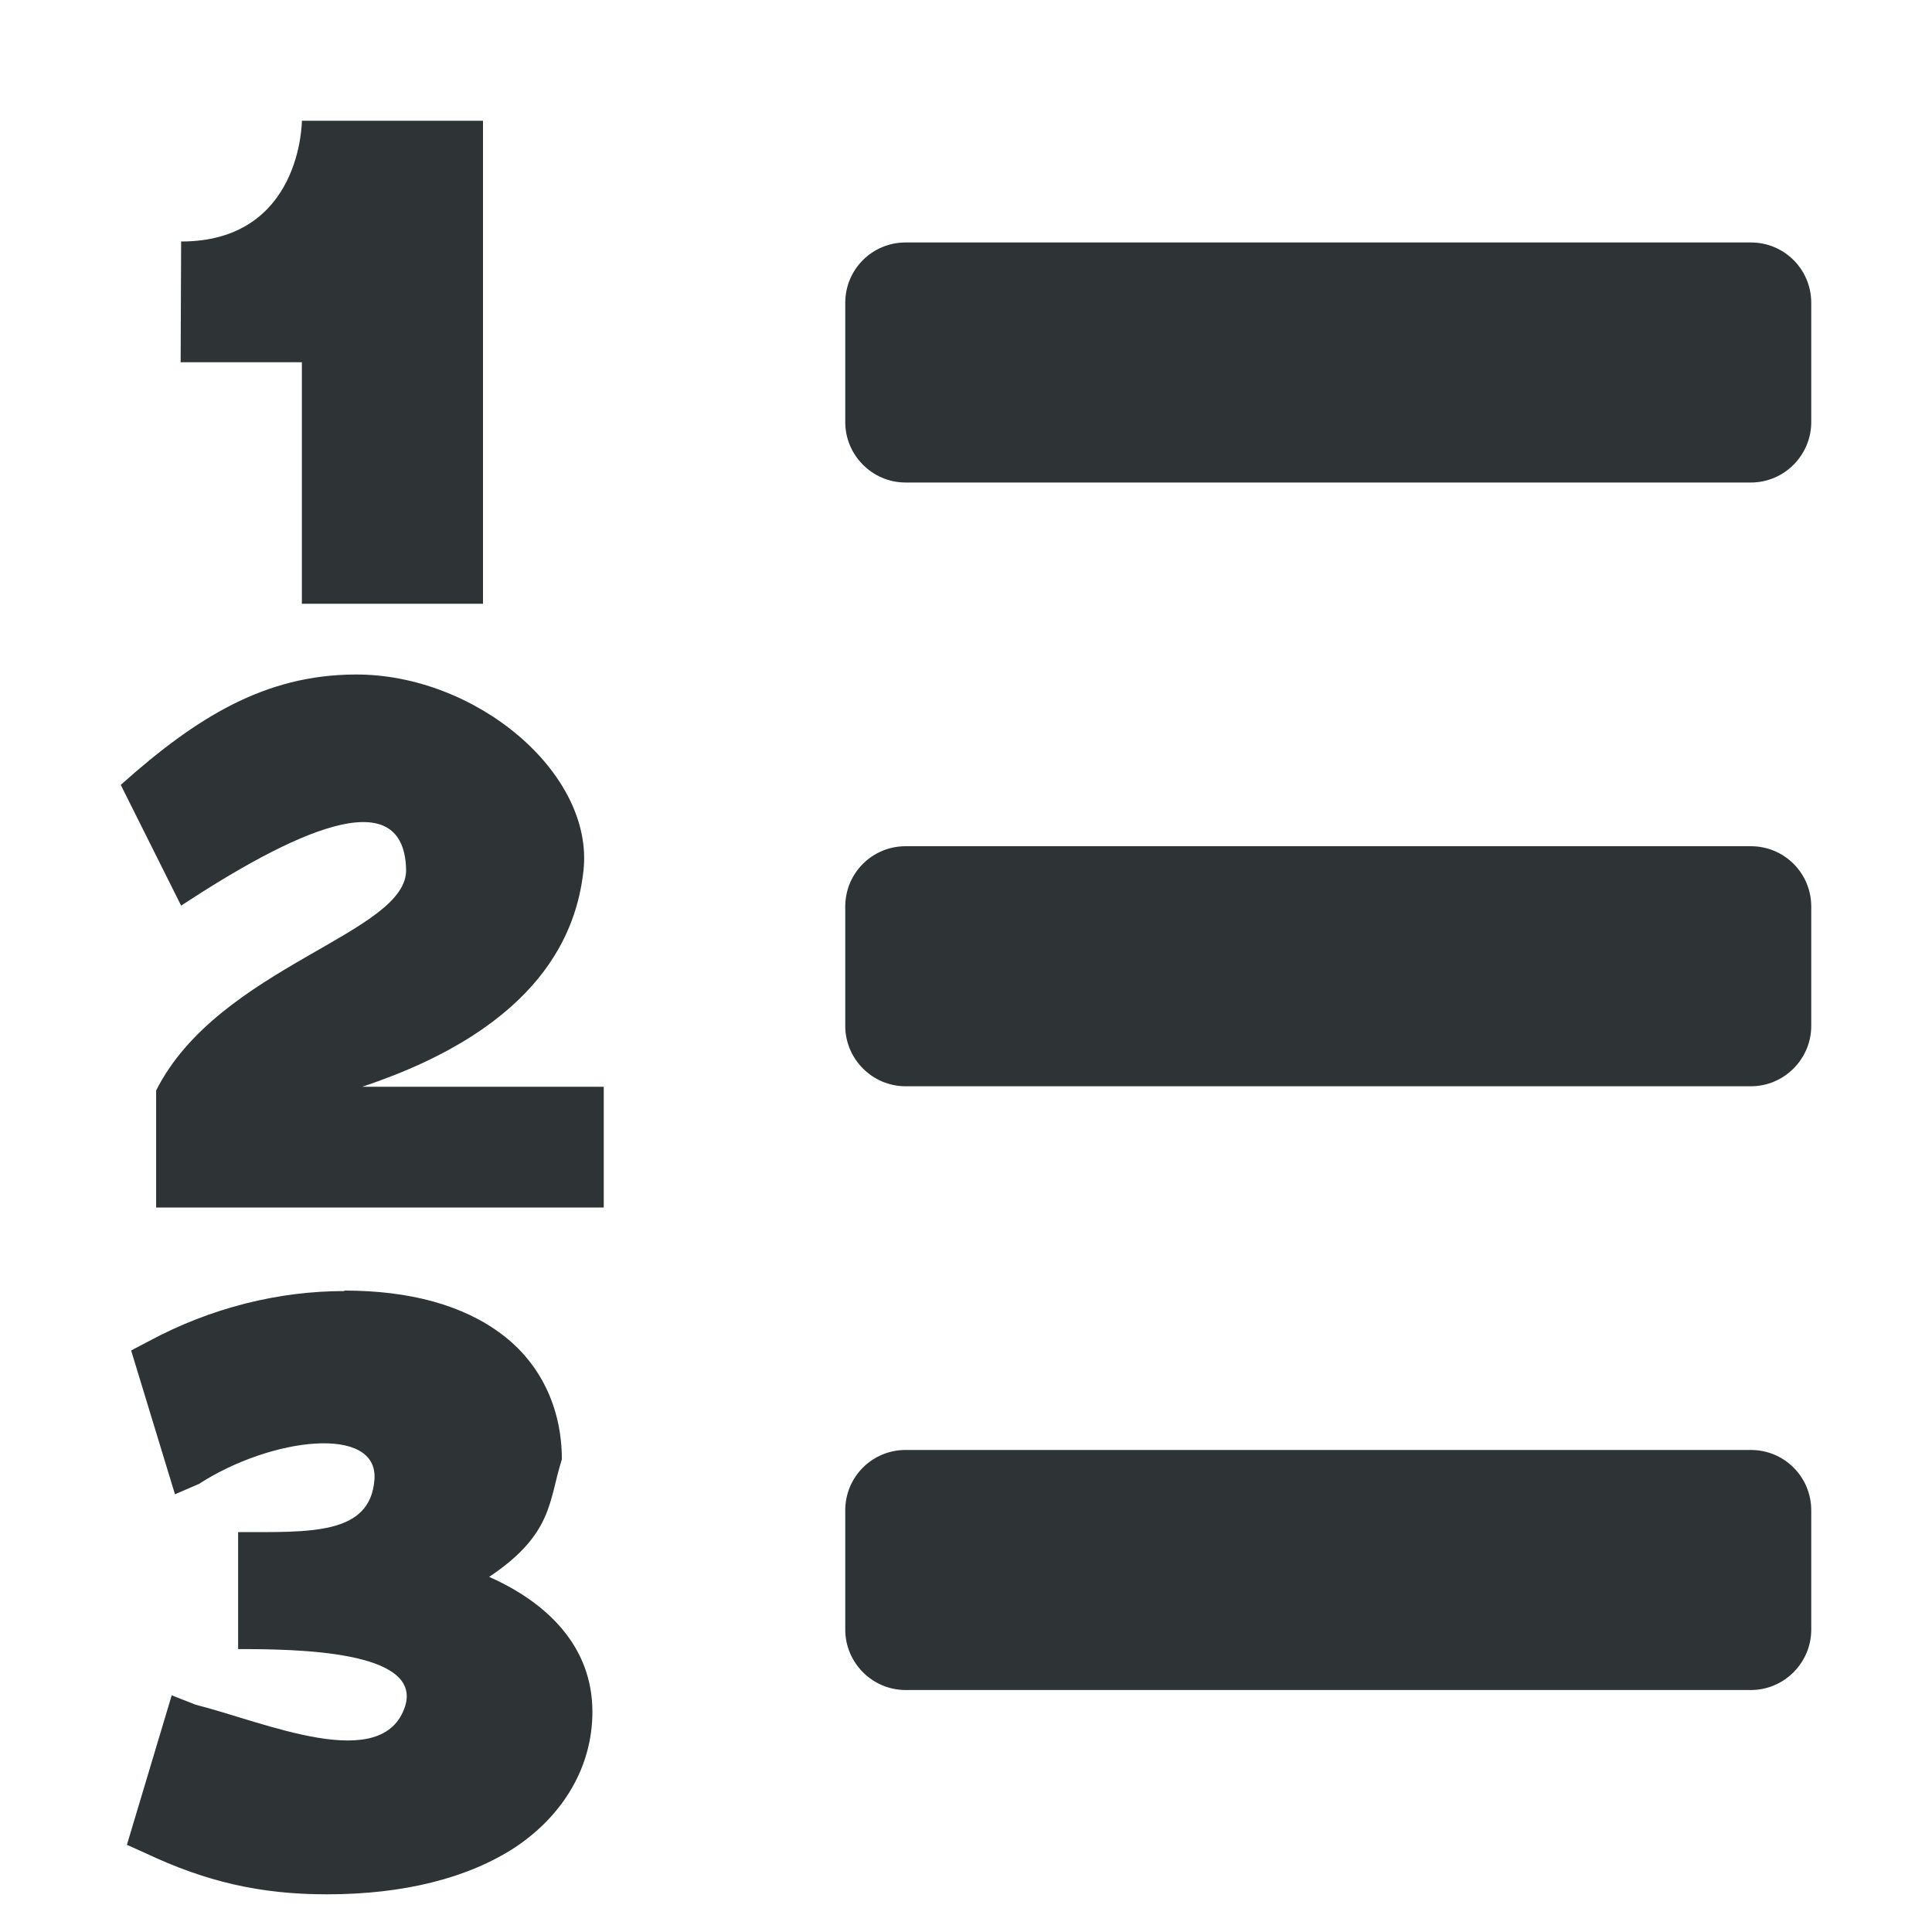
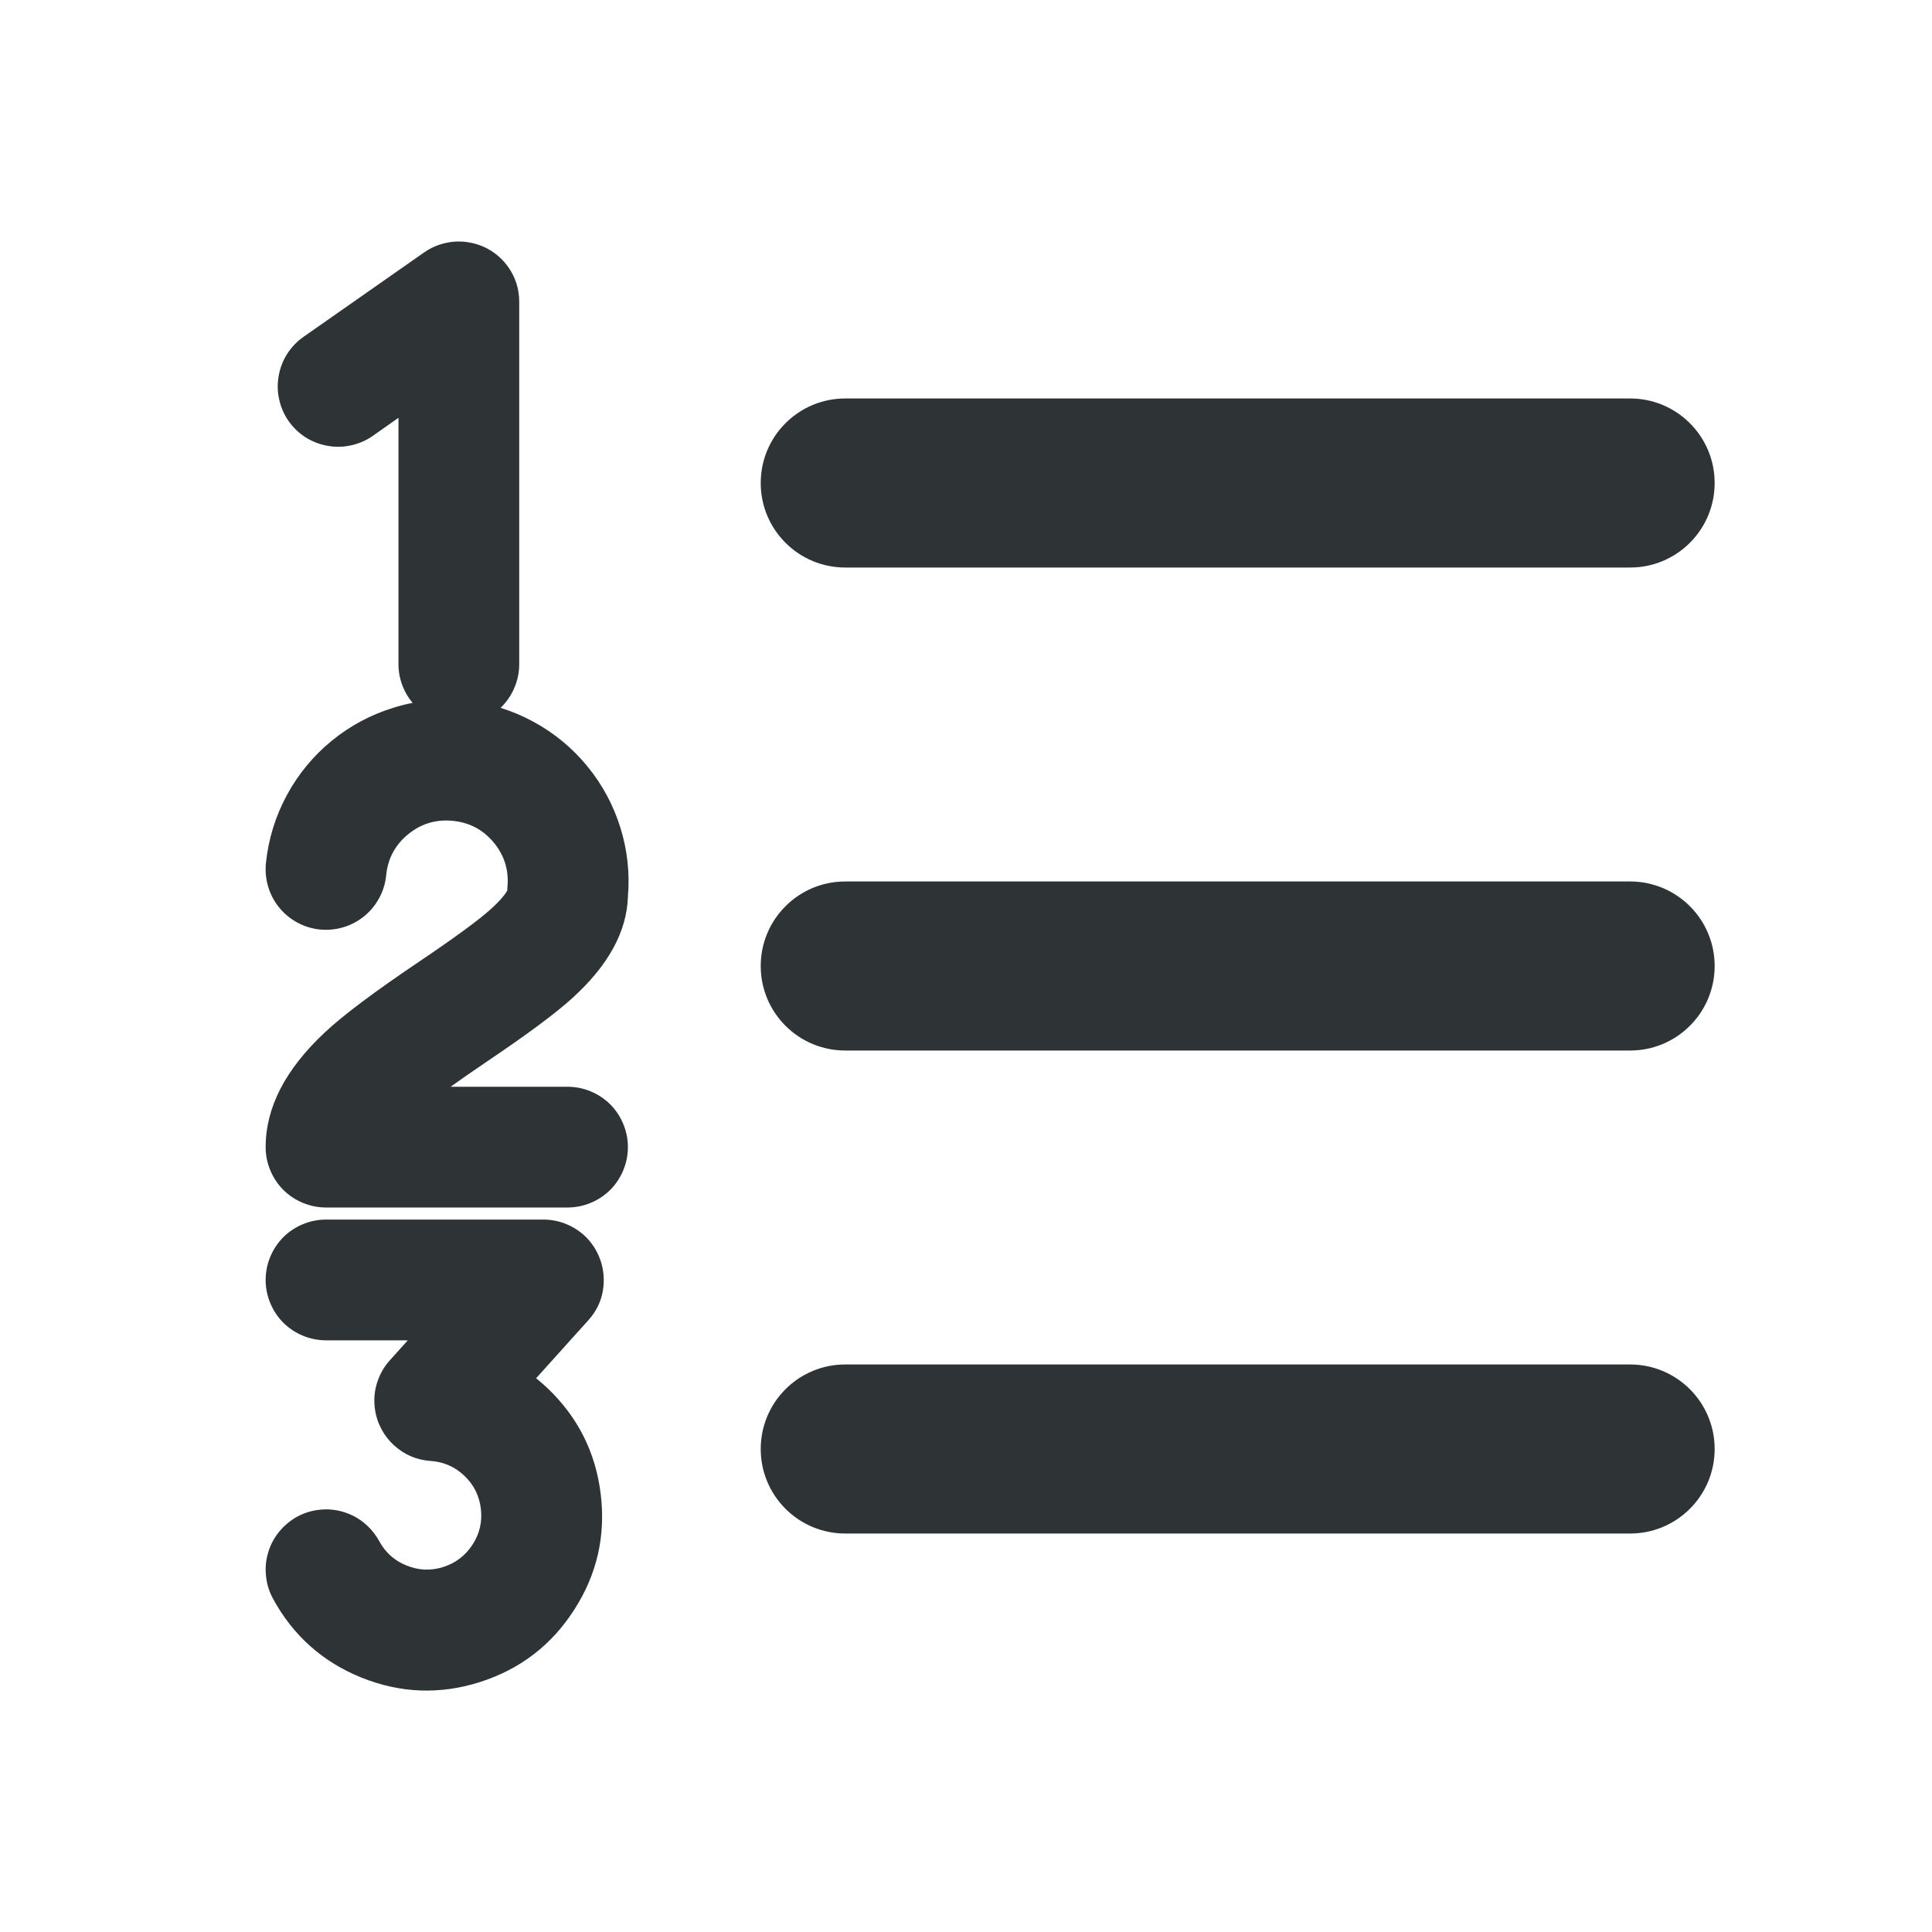
- <svg xmlns="http://www.w3.org/2000/svg" width="16px" height="16px" viewBox="0 0 16 16">
-   <path fill="#2e3436" d="M2.5 1s0 1-1 1l-.004 1H2.5v2H4V1zm5 1.008c-.277 0-.5.223-.5.5v.988c0 .273.223.5.5.5h7c.277 0 .5-.227.5-.5v-.988c0-.277-.223-.5-.5-.5zM2.938 5.586C2.195 5.59 1.629 5.938 1 6.5l.5 1c.898-.59 1.84-1.051 1.863-.305C3.387 7.73 1.812 8 1.293 9.031V10H5V9H3c1.5-.5 1.777-1.297 1.832-1.789.09-.809-.895-1.633-1.895-1.625M7.5 7.008c-.277 0-.5.223-.5.5v.988c0 .273.223.5.5.5h7c.277 0 .5-.227.5-.5v-.988c0-.277-.223-.5-.5-.5zM2.852 10.688v.004c-.543 0-1.105.137-1.625.418l-.141.074.363 1.191.199-.086c.598-.387 1.488-.492 1.453-.035-.035.461-.535.434-1.129.434v.969c.484 0 1.527.012 1.383.473-.184.57-1.172.129-1.734-.012l-.199-.078-.371 1.238.156.07c.496.234.945.34 1.5.34.633 0 1.168-.133 1.562-.391.391-.262.637-.66.637-1.121 0-.539-.371-.902-.855-1.117.531-.355.492-.629.602-.973 0-.43-.18-.797-.496-1.035-.32-.242-.762-.363-1.305-.363M7.5 12.008c-.277 0-.5.223-.5.5v.988c0 .273.223.5.5.5h7c.277 0 .5-.227.5-.5v-.988c0-.277-.223-.5-.5-.5zm0 0" />
+ <svg xmlns="http://www.w3.org/2000/svg" width="16" height="16" viewBox="0 0 16 16">
+   <path fill="#2e3436" d="M2.513,2.79 L3.513,2.09 Q3.595,2.033 3.692,2.012 Q3.789,1.99 3.887,2.008 Q3.985,2.025 4.069,2.078 Q4.153,2.132 4.21,2.213 Q4.3,2.342 4.3,2.5 L4.3,5.5 Q4.3,5.599 4.262,5.691 Q4.224,5.783 4.154,5.854 Q4.149,5.858 4.145,5.862 Q4.288,5.906 4.421,5.979 Q4.678,6.119 4.865,6.347 Q5.051,6.575 5.138,6.855 Q5.225,7.135 5.2,7.428 Q5.186,7.859 4.743,8.263 Q4.539,8.45 4.03,8.793 Q3.864,8.905 3.732,9 L4.7,9 Q4.799,9 4.891,9.038 Q4.983,9.076 5.054,9.146 Q5.124,9.217 5.162,9.309 Q5.2,9.401 5.2,9.5 Q5.2,9.599 5.162,9.691 Q5.124,9.783 5.054,9.854 Q4.983,9.924 4.891,9.962 Q4.799,10 4.7,10 L2.7,10 Q2.601,10 2.509,9.962 Q2.417,9.924 2.346,9.854 Q2.276,9.783 2.238,9.691 Q2.2,9.599 2.2,9.5 Q2.2,9.008 2.69,8.55 Q2.917,8.337 3.471,7.964 Q3.919,7.662 4.069,7.525 Q4.16,7.442 4.195,7.385 Q4.199,7.38 4.201,7.376 Q4.201,7.363 4.202,7.35 Q4.223,7.142 4.091,6.98 Q3.958,6.818 3.75,6.798 Q3.542,6.777 3.38,6.909 Q3.218,7.042 3.198,7.25 Q3.188,7.349 3.141,7.436 Q3.094,7.524 3.017,7.587 Q2.94,7.65 2.844,7.679 Q2.749,7.707 2.65,7.698 Q2.551,7.688 2.464,7.641 Q2.376,7.594 2.313,7.517 Q2.25,7.44 2.221,7.344 Q2.193,7.249 2.202,7.15 Q2.233,6.846 2.379,6.579 Q2.519,6.322 2.747,6.135 Q2.975,5.949 3.255,5.862 Q3.335,5.837 3.417,5.821 Q3.368,5.763 3.338,5.691 Q3.3,5.599 3.3,5.5 L3.3,3.46 L3.087,3.61 Q3.005,3.667 2.908,3.688 Q2.811,3.71 2.713,3.692 Q2.615,3.675 2.531,3.622 Q2.447,3.568 2.39,3.487 Q2.333,3.405 2.312,3.308 Q2.29,3.211 2.308,3.113 Q2.325,3.015 2.378,2.931 Q2.432,2.847 2.513,2.79 Z M7,3.3 L13.5,3.3 Q13.639,3.3 13.768,3.353 Q13.897,3.407 13.995,3.505 Q14.093,3.603 14.147,3.732 Q14.2,3.861 14.2,4 Q14.2,4.139 14.147,4.268 Q14.093,4.397 13.995,4.495 Q13.897,4.593 13.768,4.647 Q13.639,4.7 13.5,4.7 L7,4.7 Q6.861,4.7 6.732,4.647 Q6.603,4.593 6.505,4.495 Q6.407,4.397 6.353,4.268 Q6.3,4.139 6.3,4 Q6.3,3.861 6.353,3.732 Q6.407,3.603 6.505,3.505 Q6.603,3.407 6.732,3.353 Q6.861,3.3 7,3.3 Z M7,7.3 L13.5,7.3 Q13.639,7.3 13.768,7.353 Q13.897,7.407 13.995,7.505 Q14.093,7.603 14.147,7.732 Q14.2,7.861 14.2,8 Q14.2,8.139 14.147,8.268 Q14.093,8.397 13.995,8.495 Q13.897,8.593 13.768,8.647 Q13.639,8.7 13.5,8.7 L7,8.7 Q6.861,8.7 6.732,8.647 Q6.603,8.593 6.505,8.495 Q6.407,8.397 6.353,8.268 Q6.3,8.139 6.3,8 Q6.3,7.861 6.353,7.732 Q6.407,7.603 6.505,7.505 Q6.603,7.407 6.732,7.353 Q6.861,7.3 7,7.3 Z M7,11.3 L13.5,11.3 Q13.639,11.3 13.768,11.353 Q13.897,11.407 13.995,11.505 Q14.093,11.603 14.147,11.732 Q14.2,11.861 14.2,12 Q14.2,12.139 14.147,12.268 Q14.093,12.397 13.995,12.495 Q13.897,12.593 13.768,12.647 Q13.639,12.7 13.5,12.7 L7,12.7 Q6.861,12.7 6.732,12.647 Q6.603,12.593 6.505,12.495 Q6.407,12.397 6.353,12.268 Q6.3,12.139 6.3,12 Q6.3,11.861 6.353,11.732 Q6.407,11.603 6.505,11.505 Q6.603,11.407 6.732,11.353 Q6.861,11.3 7,11.3 Z M2.7,10.1 L4.5,10.1 Q4.599,10.1 4.691,10.138 Q4.783,10.176 4.854,10.246 Q4.924,10.317 4.962,10.409 Q5,10.501 5,10.6 Q5,10.792 4.872,10.934 L4.44,11.414 Q4.488,11.453 4.534,11.496 Q4.912,11.856 4.975,12.374 Q5.038,12.893 4.755,13.332 Q4.473,13.771 3.975,13.93 Q3.478,14.088 2.993,13.893 Q2.509,13.697 2.26,13.238 Q2.213,13.151 2.203,13.052 Q2.192,12.953 2.221,12.857 Q2.249,12.762 2.312,12.685 Q2.375,12.608 2.462,12.56 Q2.549,12.513 2.648,12.503 Q2.747,12.492 2.843,12.521 Q2.938,12.549 3.015,12.612 Q3.092,12.675 3.14,12.762 Q3.217,12.905 3.367,12.965 Q3.517,13.026 3.672,12.977 Q3.826,12.927 3.914,12.791 Q4.002,12.655 3.982,12.494 Q3.963,12.333 3.845,12.221 Q3.728,12.11 3.566,12.099 Q3.394,12.087 3.266,11.972 Q3.192,11.905 3.149,11.815 Q3.106,11.726 3.101,11.626 Q3.095,11.527 3.129,11.433 Q3.162,11.339 3.228,11.266 L3.377,11.1 L2.7,11.1 Q2.601,11.1 2.509,11.062 Q2.417,11.024 2.346,10.954 Q2.276,10.883 2.238,10.791 Q2.2,10.699 2.2,10.6 Q2.2,10.501 2.238,10.409 Q2.276,10.317 2.346,10.246 Q2.417,10.176 2.509,10.138 Q2.601,10.1 2.7,10.1 Z" />
</svg>
